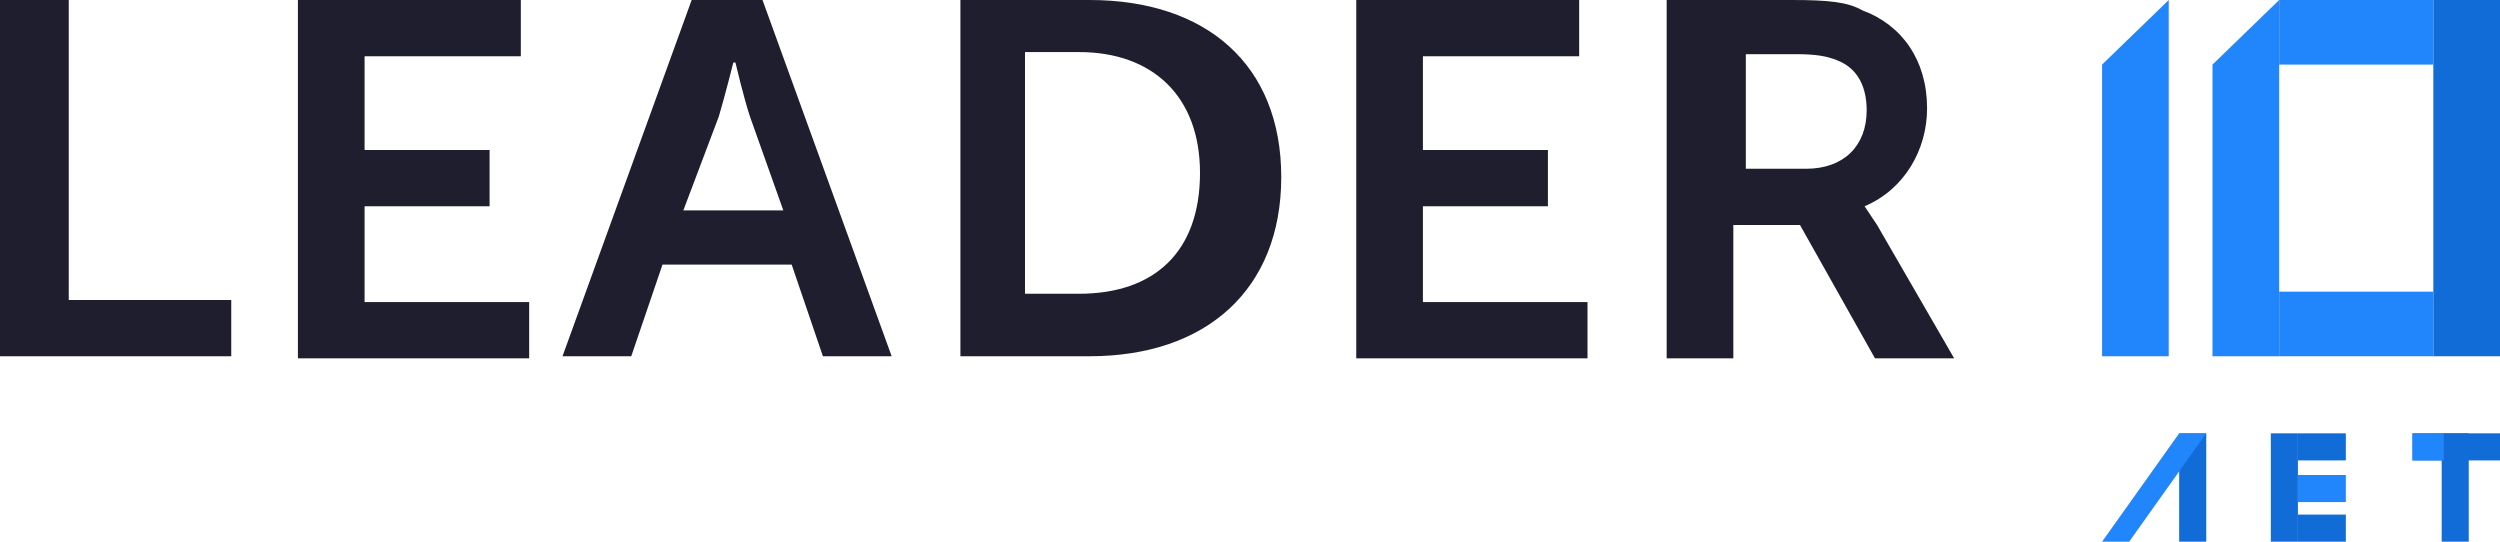
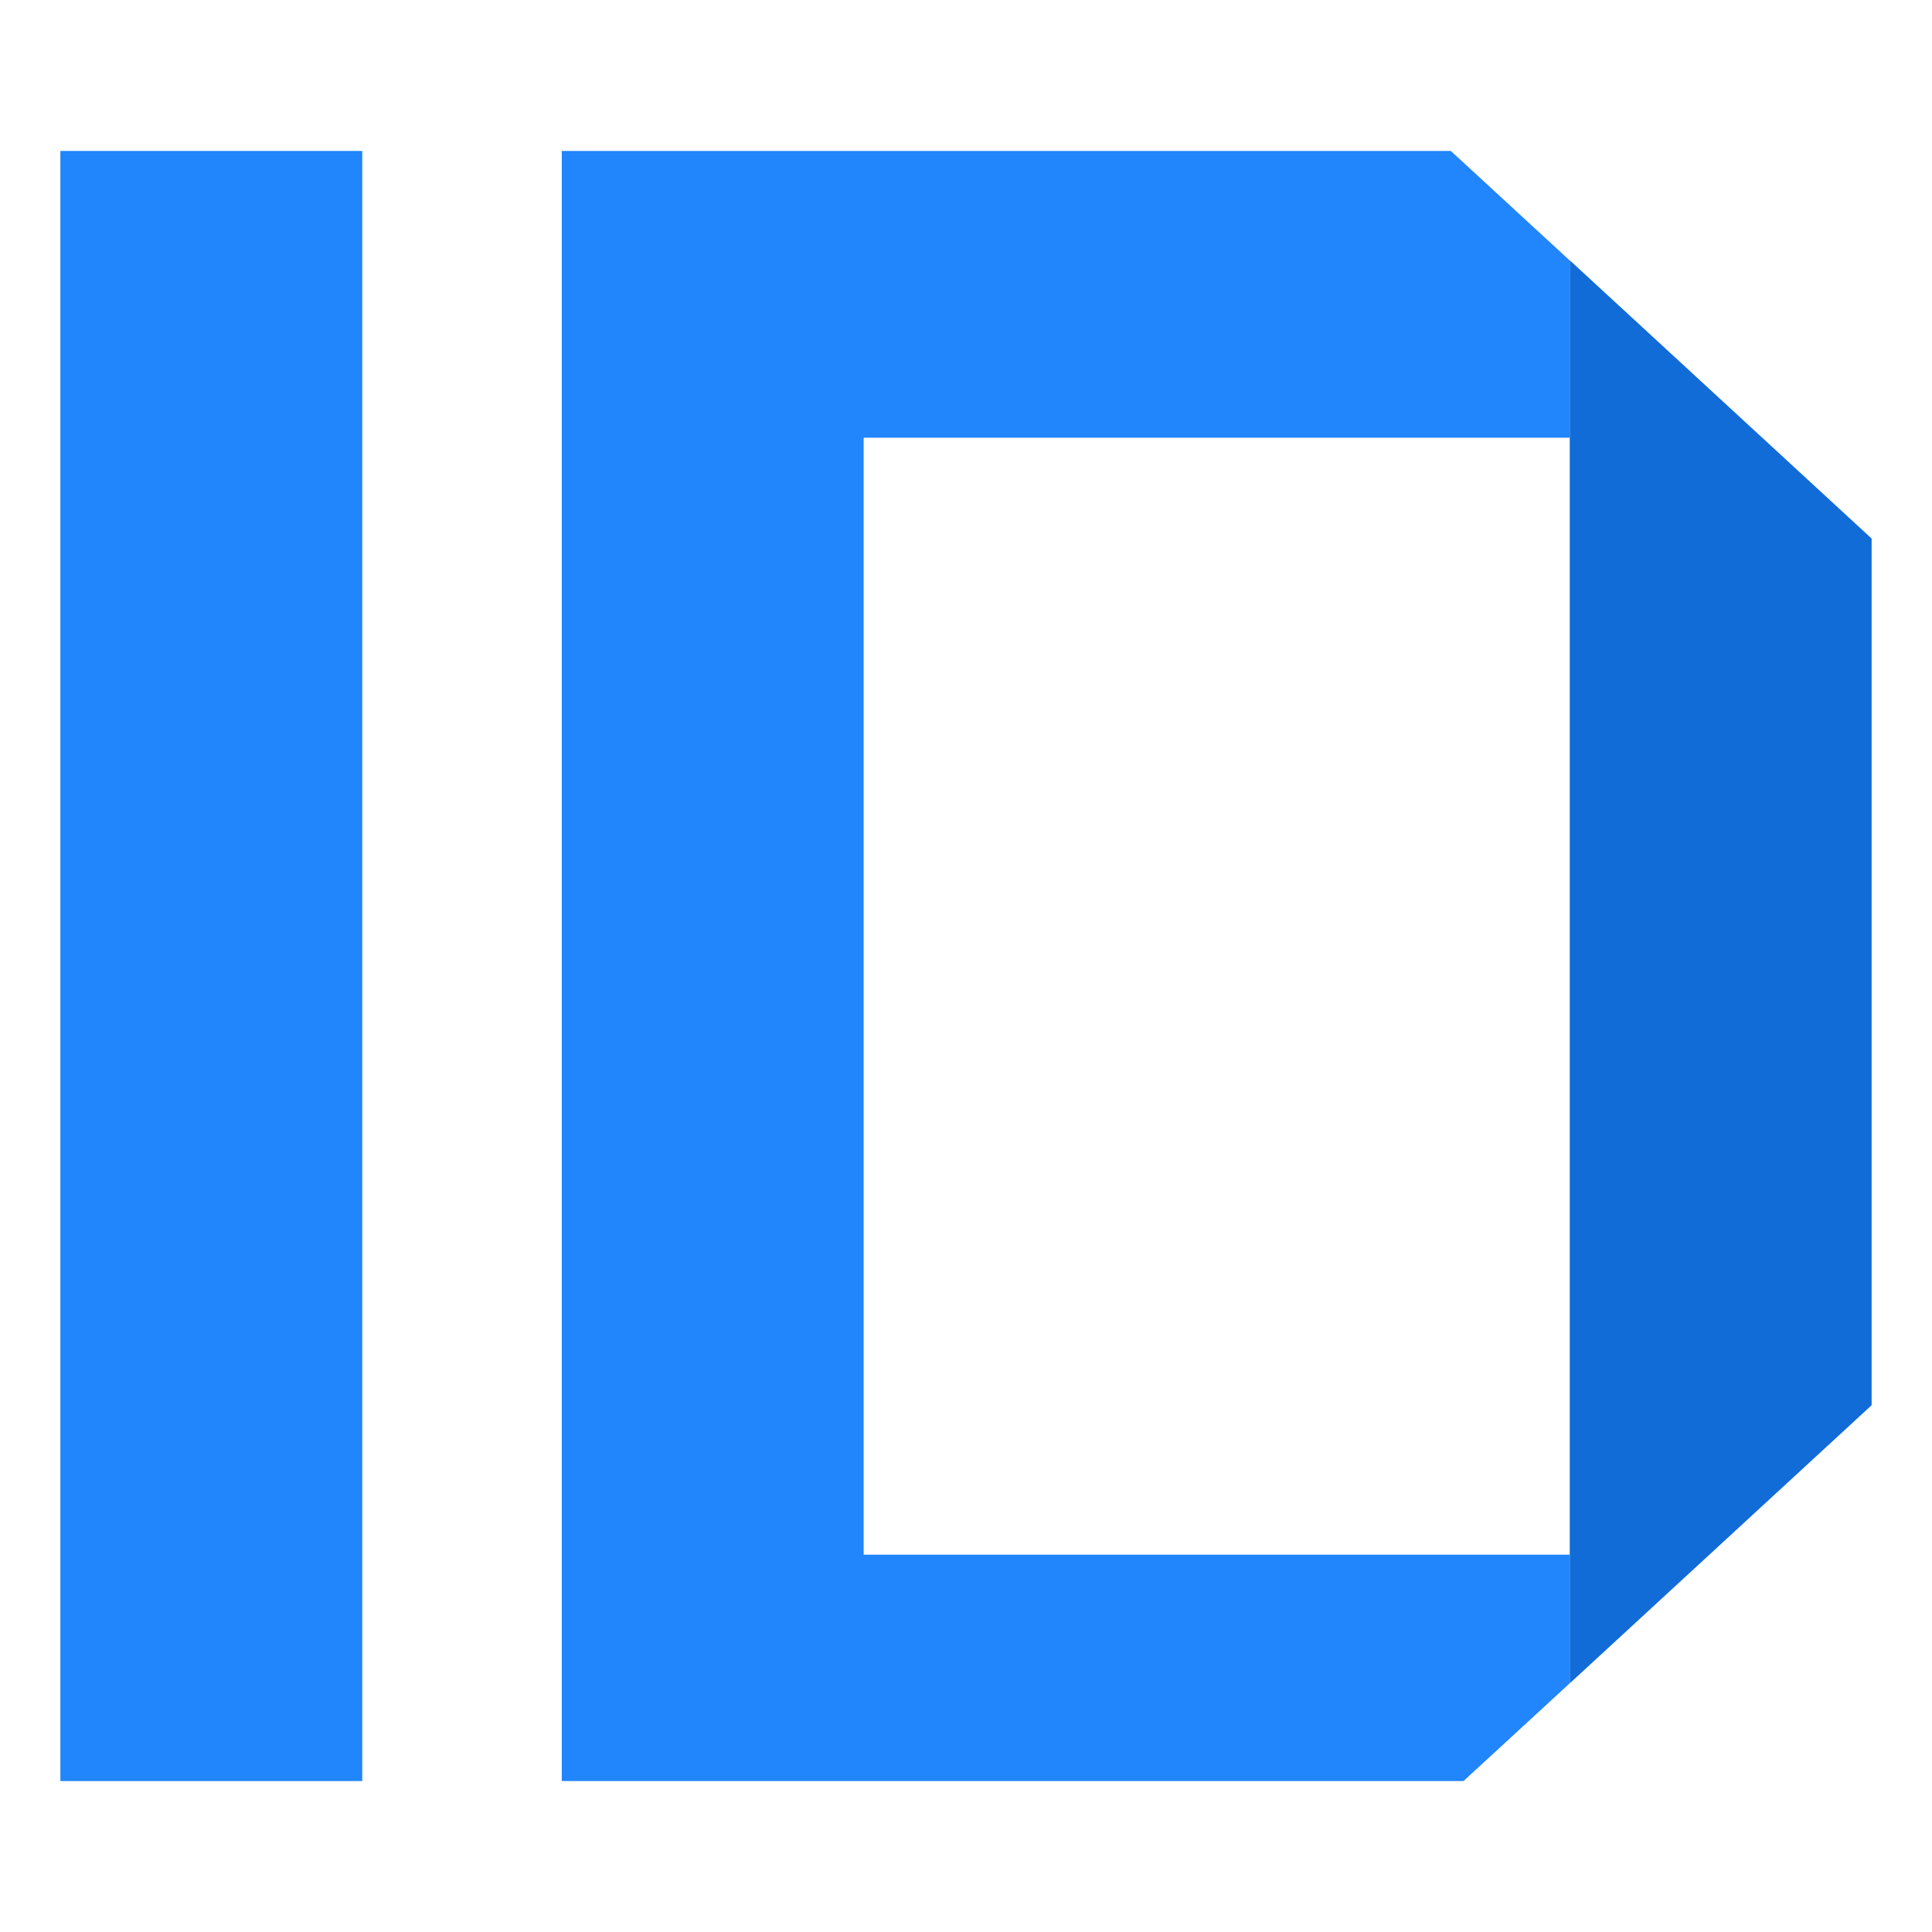
- <svg xmlns="http://www.w3.org/2000/svg" version="1.1" id="logo-full_svg__Слой_1" x="0" y="0" viewBox="0 0 120 26" width="120" height="26" xml:space="preserve" class="el-popover__reference" aria-describedby="el-popover-4660" tabindex="0">
-   <style>.logo-full_svg__st0{fill:#2185fb}.logo-full_svg__st1{fill:#116cd8}</style>
-   <path d="M100.9 3.1l3.2-3.1v17.1h-3.2v-14zM106.2 3.1l3.2-3.1v17.1h-3.2v-14z" class="logo-full_svg__st0" />
-   <path d="M116.8 0h3.2v17.1h-3.2z" class="logo-full_svg__st1" />
-   <path d="M109.4 0h7.4v3.1h-7.4zM109.4 14h7.4v3.1h-7.4z" class="logo-full_svg__st0" />
-   <path d="M117.2 20.8h1.3V26h-1.3zM109 20.8h1.3V26H109zM104.6 20.8h1.3V26h-1.3z" class="logo-full_svg__st1" />
-   <path d="M104.6 20.8h1.3l-3.7 5.2h-1.3l3.7-5.2z" class="logo-full_svg__st0" />
-   <path d="M110.3 20.8h2.3v1.3h-2.3zM110.3 24.7h2.3V26h-2.3z" class="logo-full_svg__st1" />
-   <path d="M110.3 22.8h2.3v1.3h-2.3z" class="logo-full_svg__st0" />
-   <path d="M115.8 20.8h4.2v1.3h-4.2z" class="logo-full_svg__st1" />
-   <path d="M115.8 20.8h1.5v1.3h-1.5z" class="logo-full_svg__st0" />
-   <path d="M0 17.1V0h3.3v14.4h7.8v2.7H0zm14.3 0V0H25v2.7h-7.5v4.5h6v2.7h-6v4.6h7.9v2.7H14.3zm12.7 0L33.2 0h3.4l6.2 17.1h-3.3L38 12.7h-6.2l-1.5 4.4H27zm5.8-7h4.8L36 5.6c-.3-.9-.7-2.6-.7-2.6h-.1s-.4 1.6-.7 2.6l-1.7 4.5zm13.3 7V0h6.2c5.6 0 9.2 3.1 9.2 8.5s-3.6 8.6-9.2 8.6h-6.2zm3.1-3h2.6c3.6 0 5.8-2 5.8-5.8 0-3.7-2.3-5.8-5.8-5.8h-2.6v11.6zm15.9 3V0h10.7v2.7h-7.5v4.5h6v2.7h-6v4.6h7.9v2.7H65.1zm14.9 0V0h6c1.8 0 2.7.1 3.4.5 1.9.7 3.1 2.4 3.1 4.7 0 2-1.1 3.9-3 4.7l.6.9 3.7 6.4H90l-3.6-6.4h-3.2v6.4H80zm3.7-9h3c1.8 0 2.9-1.1 2.9-2.8 0-1.1-.4-2-1.4-2.4-.5-.2-1-.3-2-.3h-2.4v5.5z" fill-rule="evenodd" clip-rule="evenodd" fill="#1e1e2f" />
+ <svg xmlns="http://www.w3.org/2000/svg" xml:space="preserve" width="64" height="64" version="1.1" style="shape-rendering:geometricPrecision; text-rendering:geometricPrecision; image-rendering:optimizeQuality; fill-rule:evenodd; clip-rule:evenodd" viewBox="0 0 64 64">
+   <polygon fill="#116CD8" points="52,8.63 52.03,8.65 62,17.84 62,46.55 52.09,55.68 52,55.76 52,51.5 52,14.5 " />
+   <path fill="#2185FB" d="M48.48 59c-9.96,0 -19.92,0 -29.87,0l0 -54c9.81,0 19.63,0 29.45,0l3.94 3.63 0 5.87 -23.39 0 0 37 23.39 0 0 4.26 -3.52 3.24z" />
+   <polygon fill="#2185FB" points="2,5 12,5 12,59 2,59 " />
</svg>
